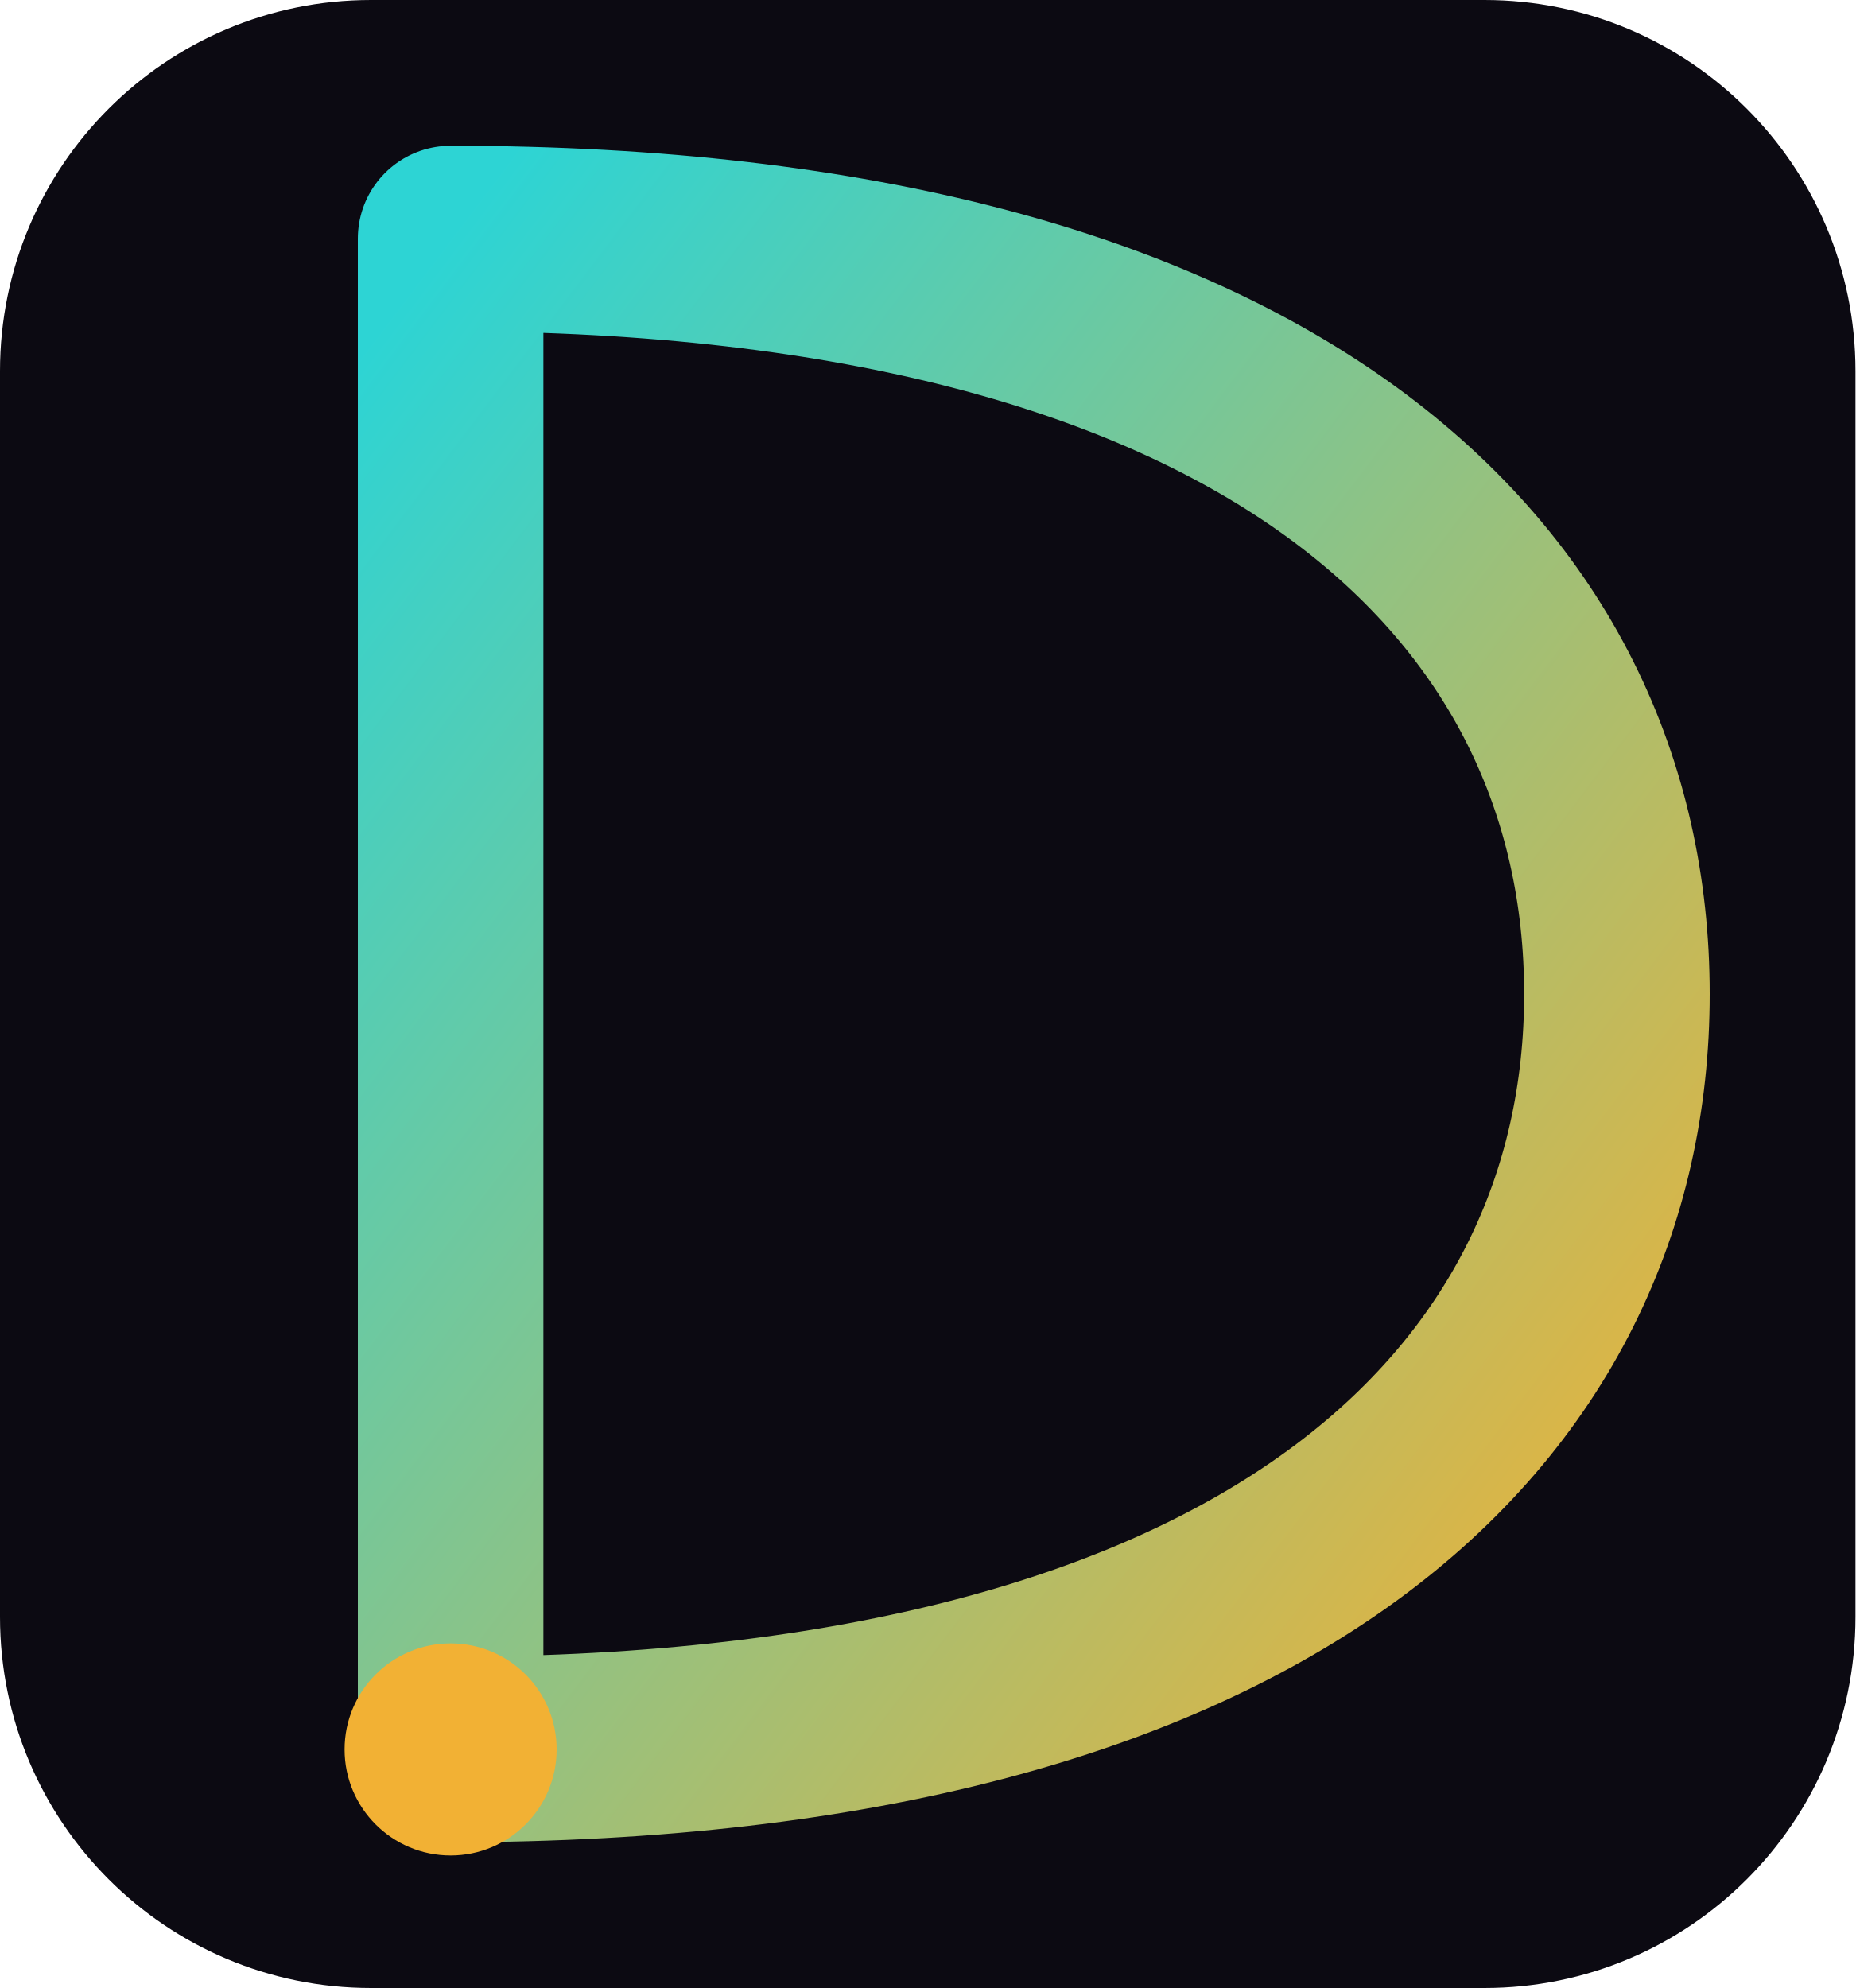
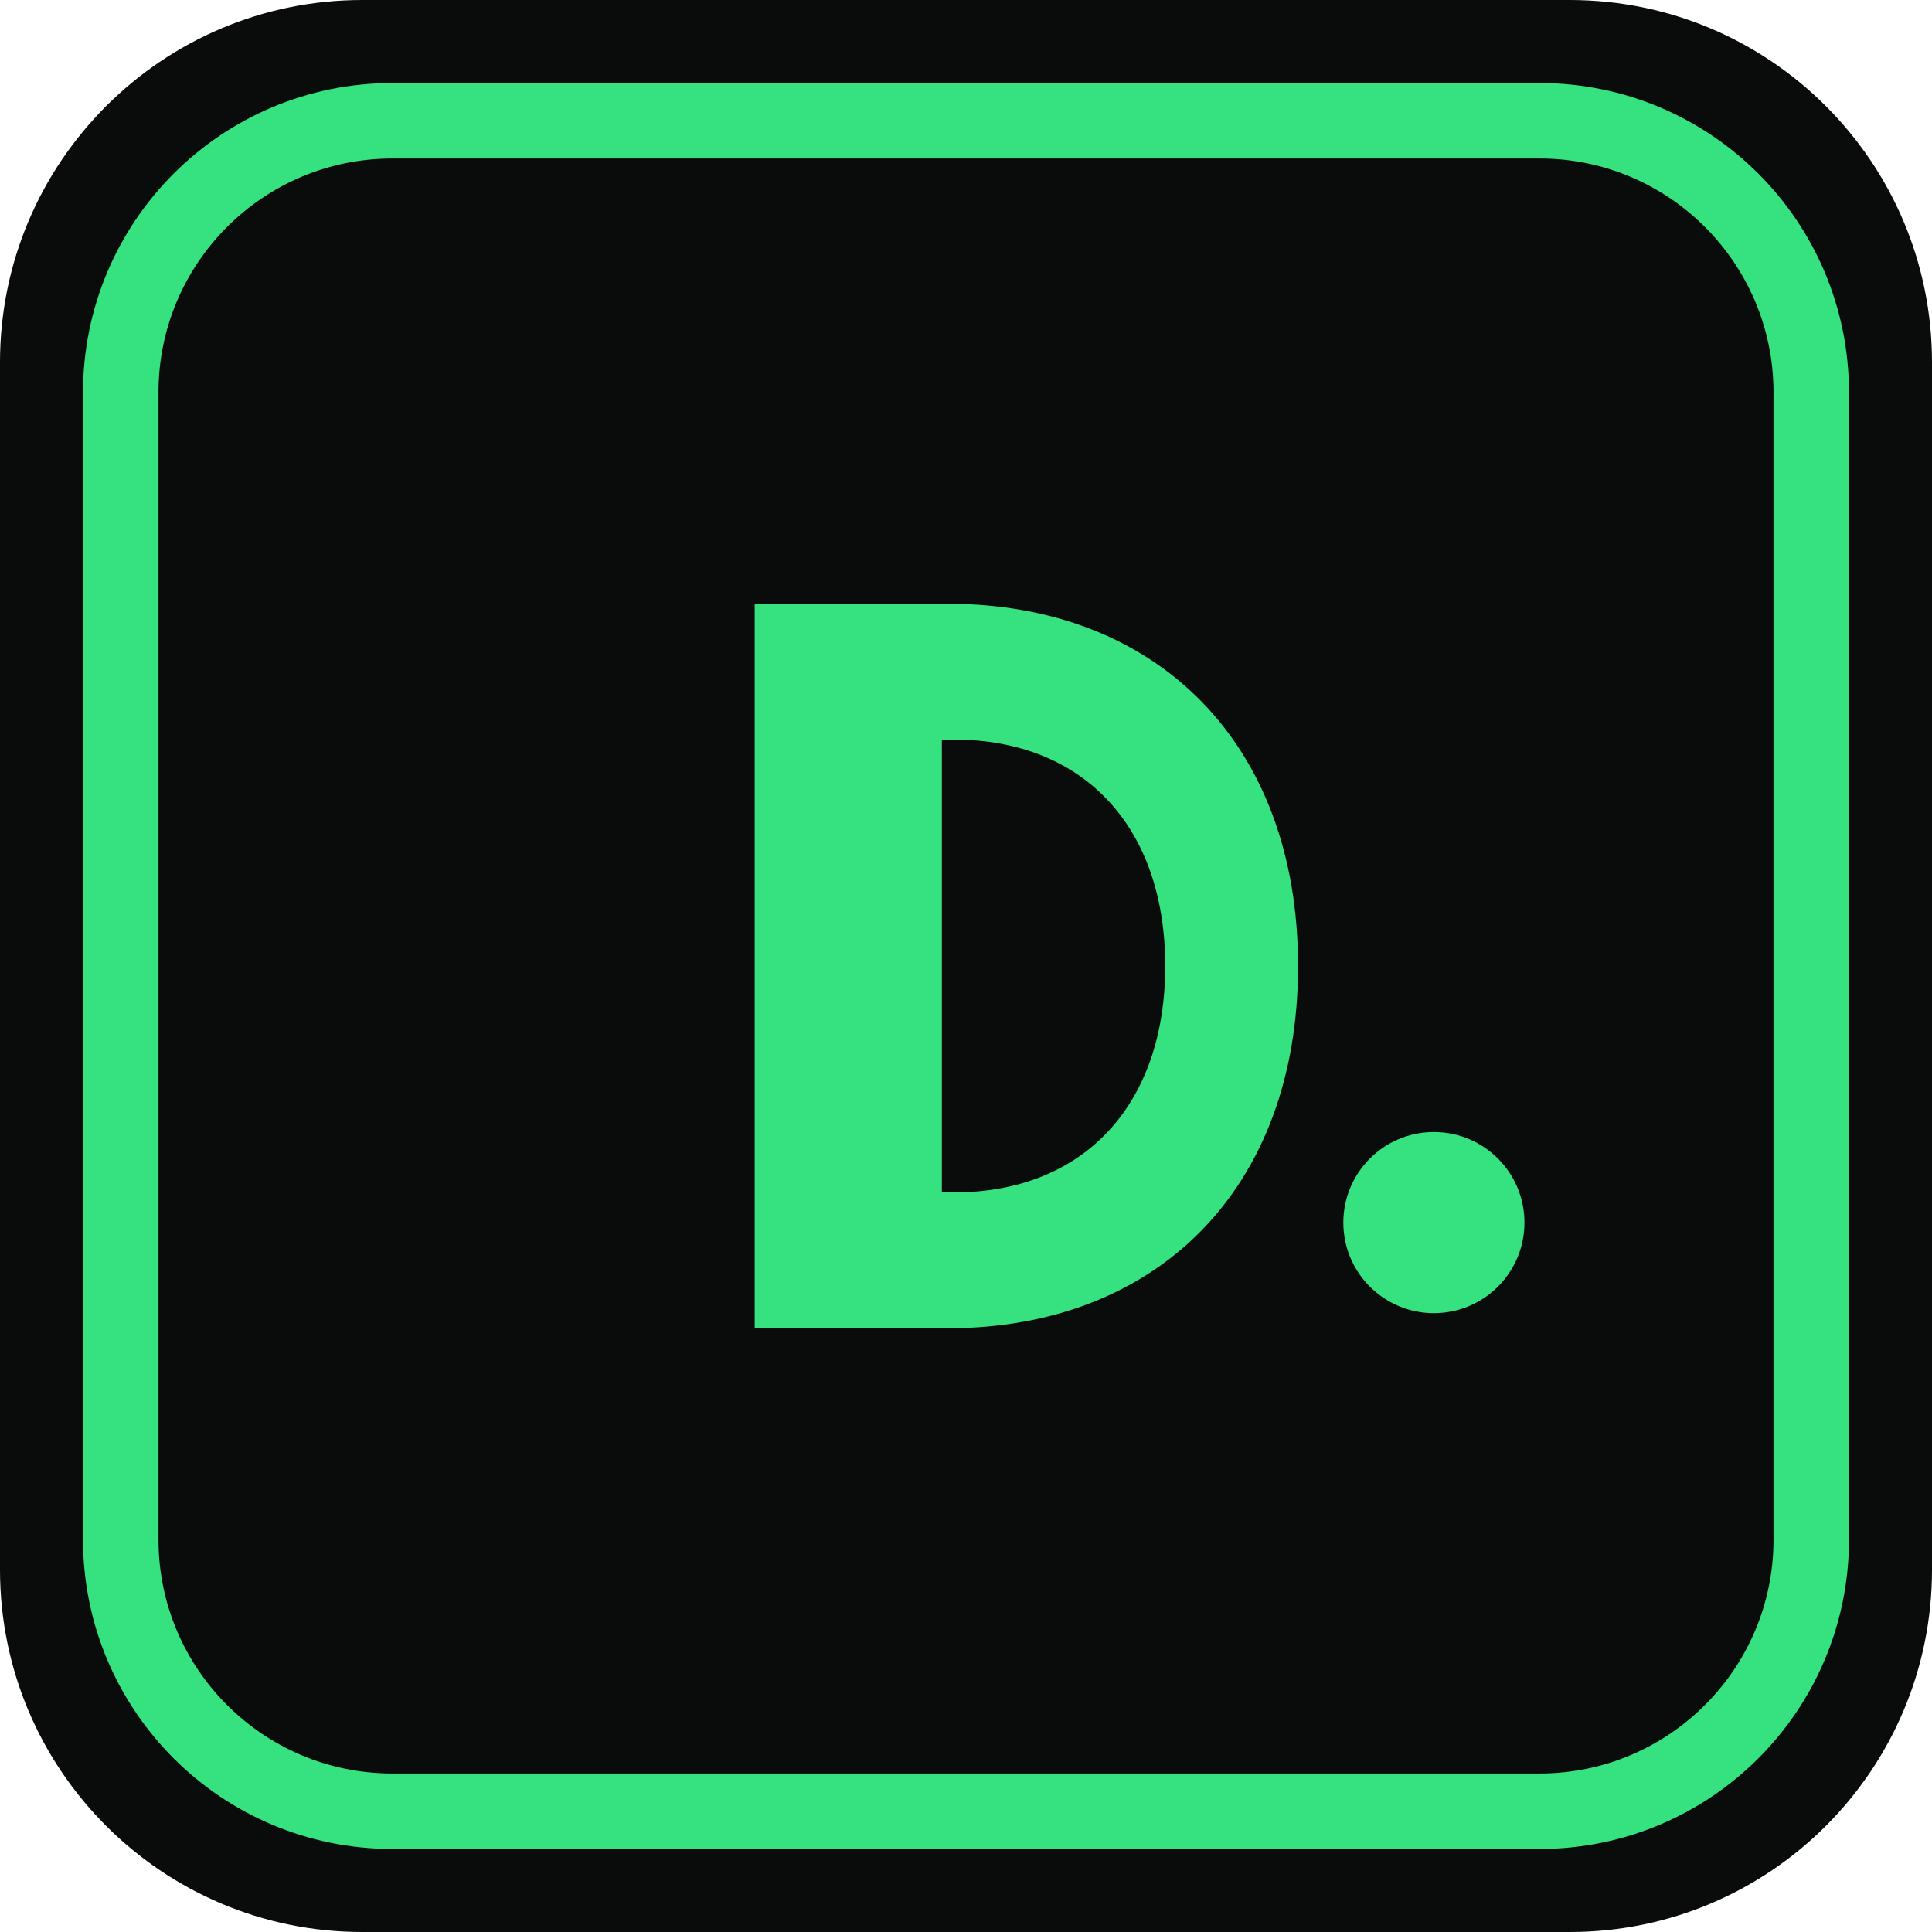
- <svg xmlns="http://www.w3.org/2000/svg" viewBox="0 0 140 150" width="140" height="150">
-   <defs>
-     <linearGradient id="favicon-grad" x1="0%" y1="0%" x2="100%" y2="100%">
-       <stop offset="0%" stop-color="#2dd4d4" />
-       <stop offset="100%" stop-color="#f2b134" />
-     </linearGradient>
-   </defs>
-   <rect width="140" height="150" rx="28" fill="#0c0a12" />
-   <path d="M34 132 L34 18 C96 18 122 44 122 75 C122 106 96 132 34 132" fill="none" stroke="url(#favicon-grad)" stroke-width="14" stroke-linecap="round" stroke-linejoin="round" />
-   <circle cx="34" cy="132" r="8" fill="#f2b134" />
+ <svg xmlns="http://www.w3.org/2000/svg" viewBox="0 0 64 64">
+   <rect width="64" height="64" rx="12" fill="#0a0c0b" />
+   <rect x="4" y="4" width="56" height="56" rx="9" fill="none" stroke="#35e27f" stroke-width="2.5" />
+   <path d="M25 20v24h6.4c6.9 0 11.6-4.6 11.6-12S38.3 20 31.4 20H25zm6.2 4.5h.4c4.3 0 7 2.9 7 7.5s-2.7 7.5-7 7.5h-.4v-15z" fill="#35e27f" />
+   <circle cx="47.5" cy="40.5" r="3" fill="#35e27f" />
</svg>
